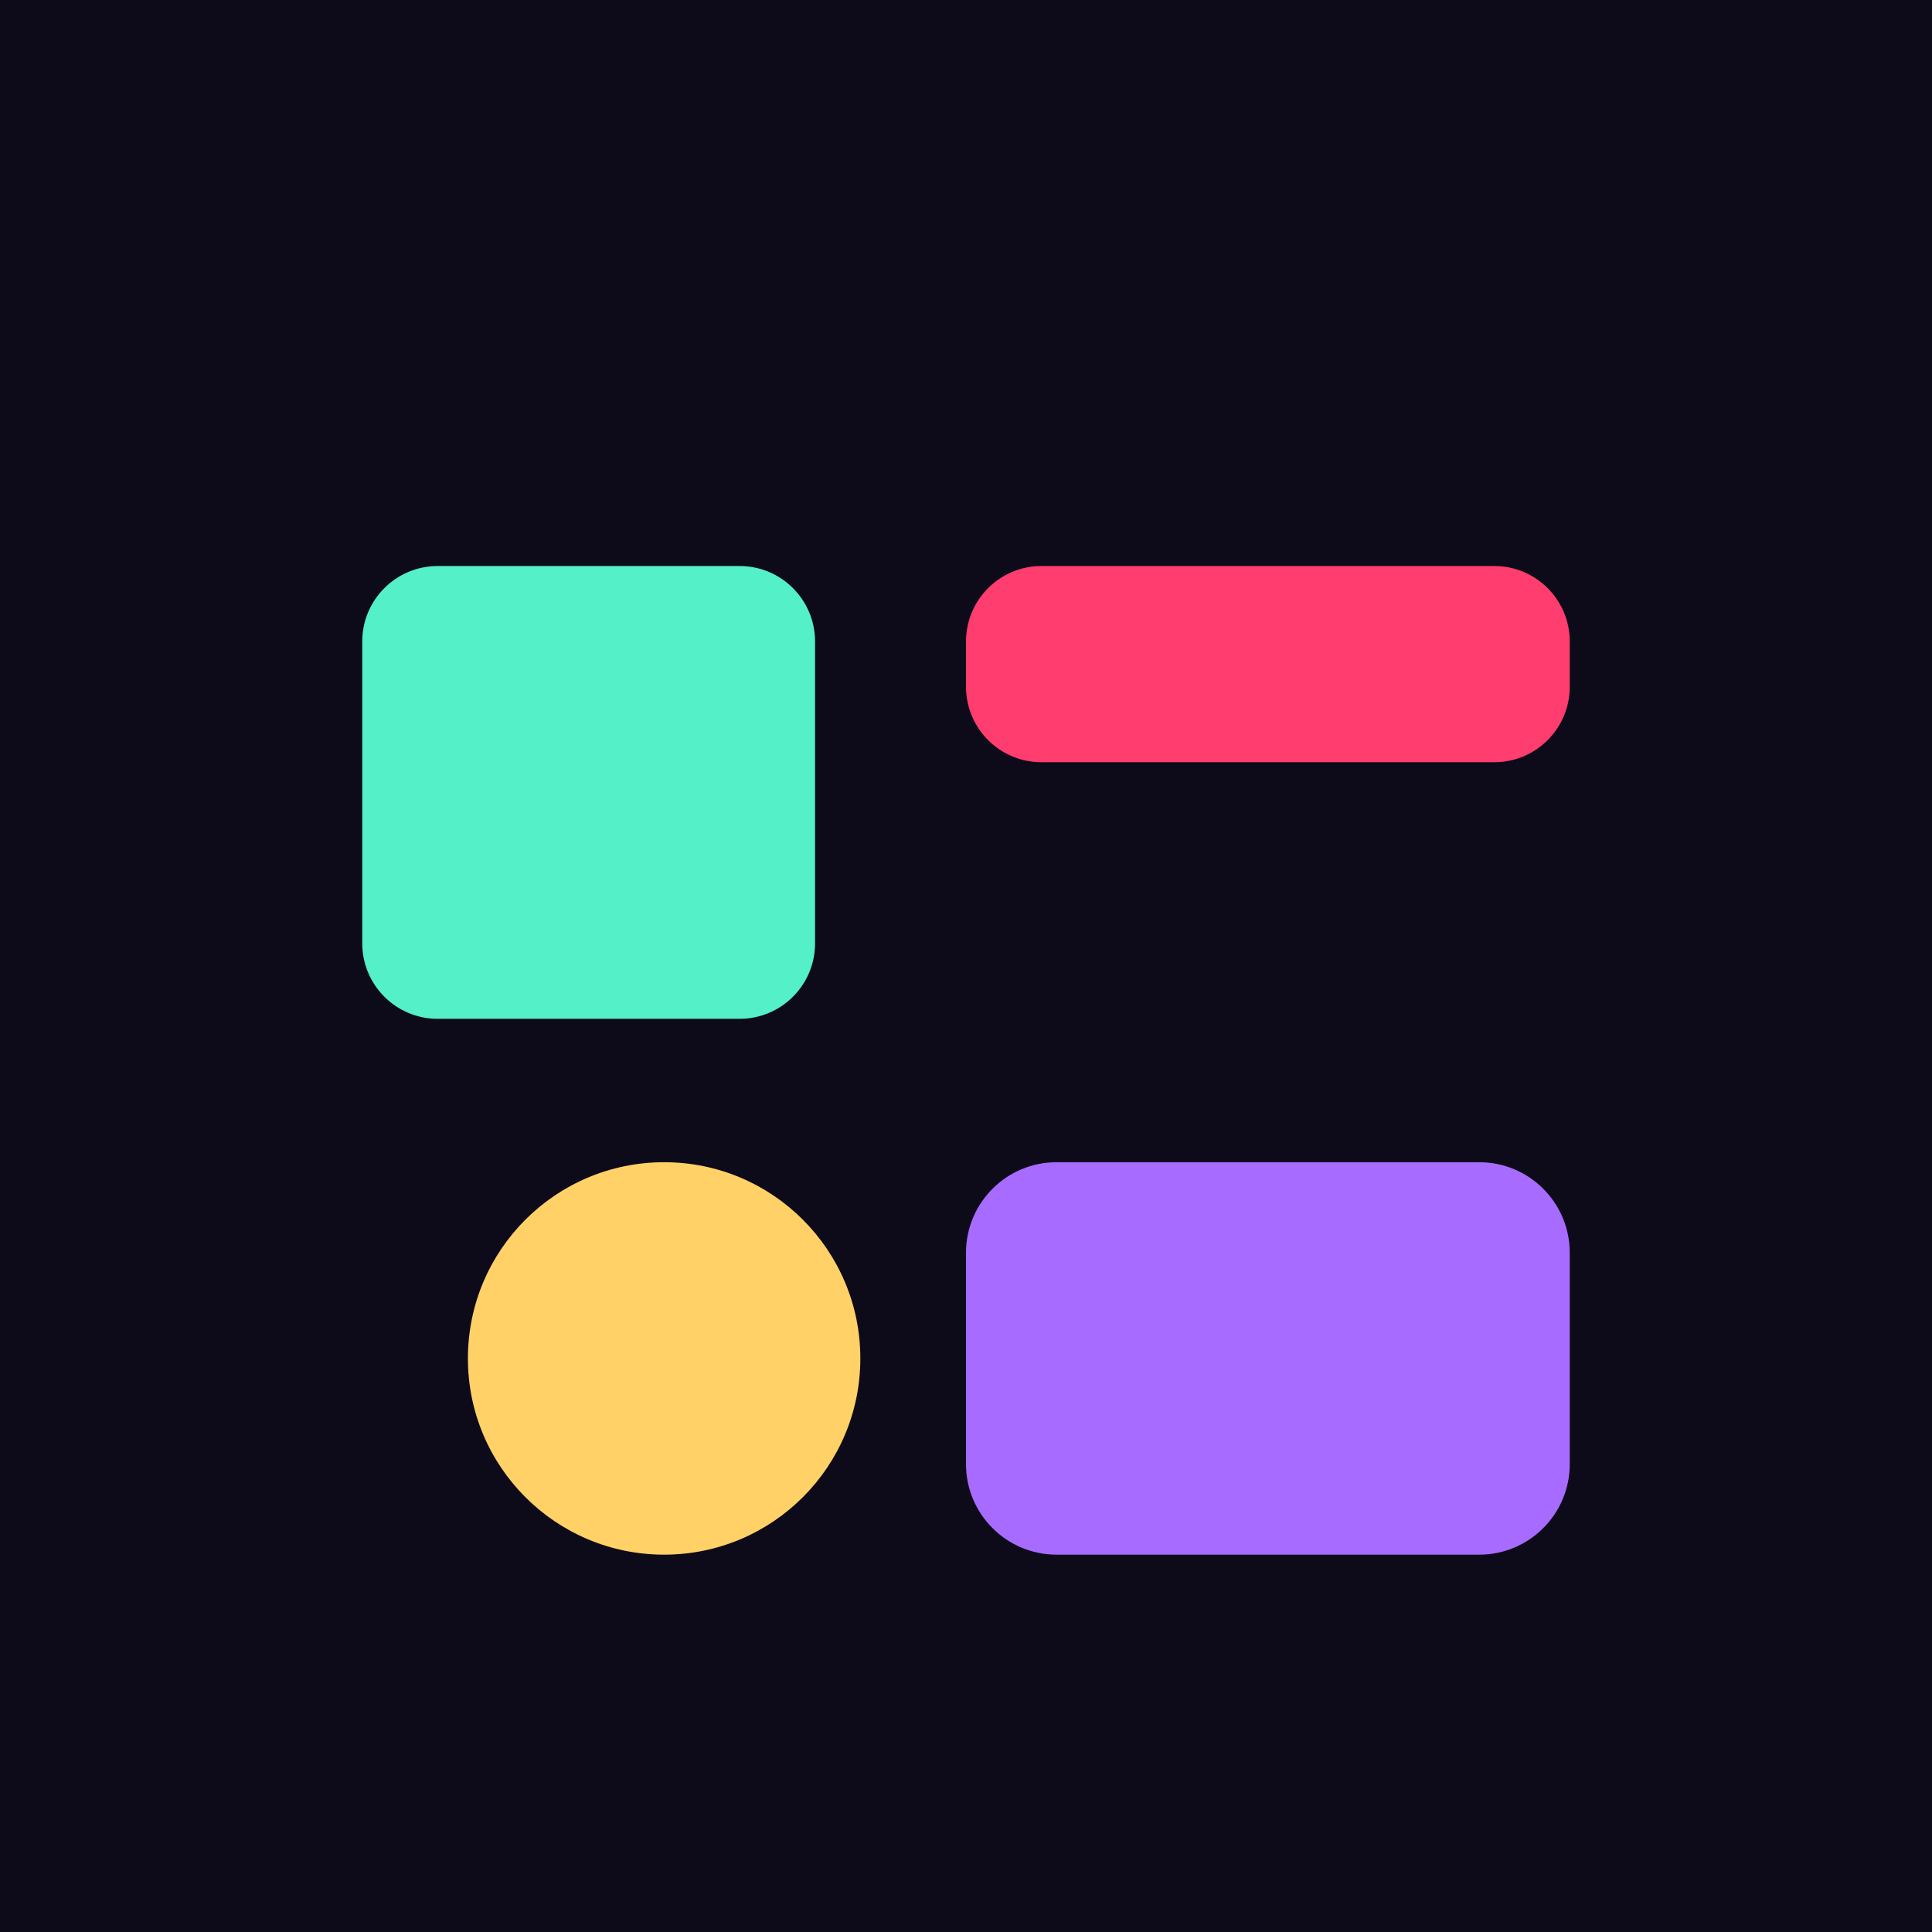
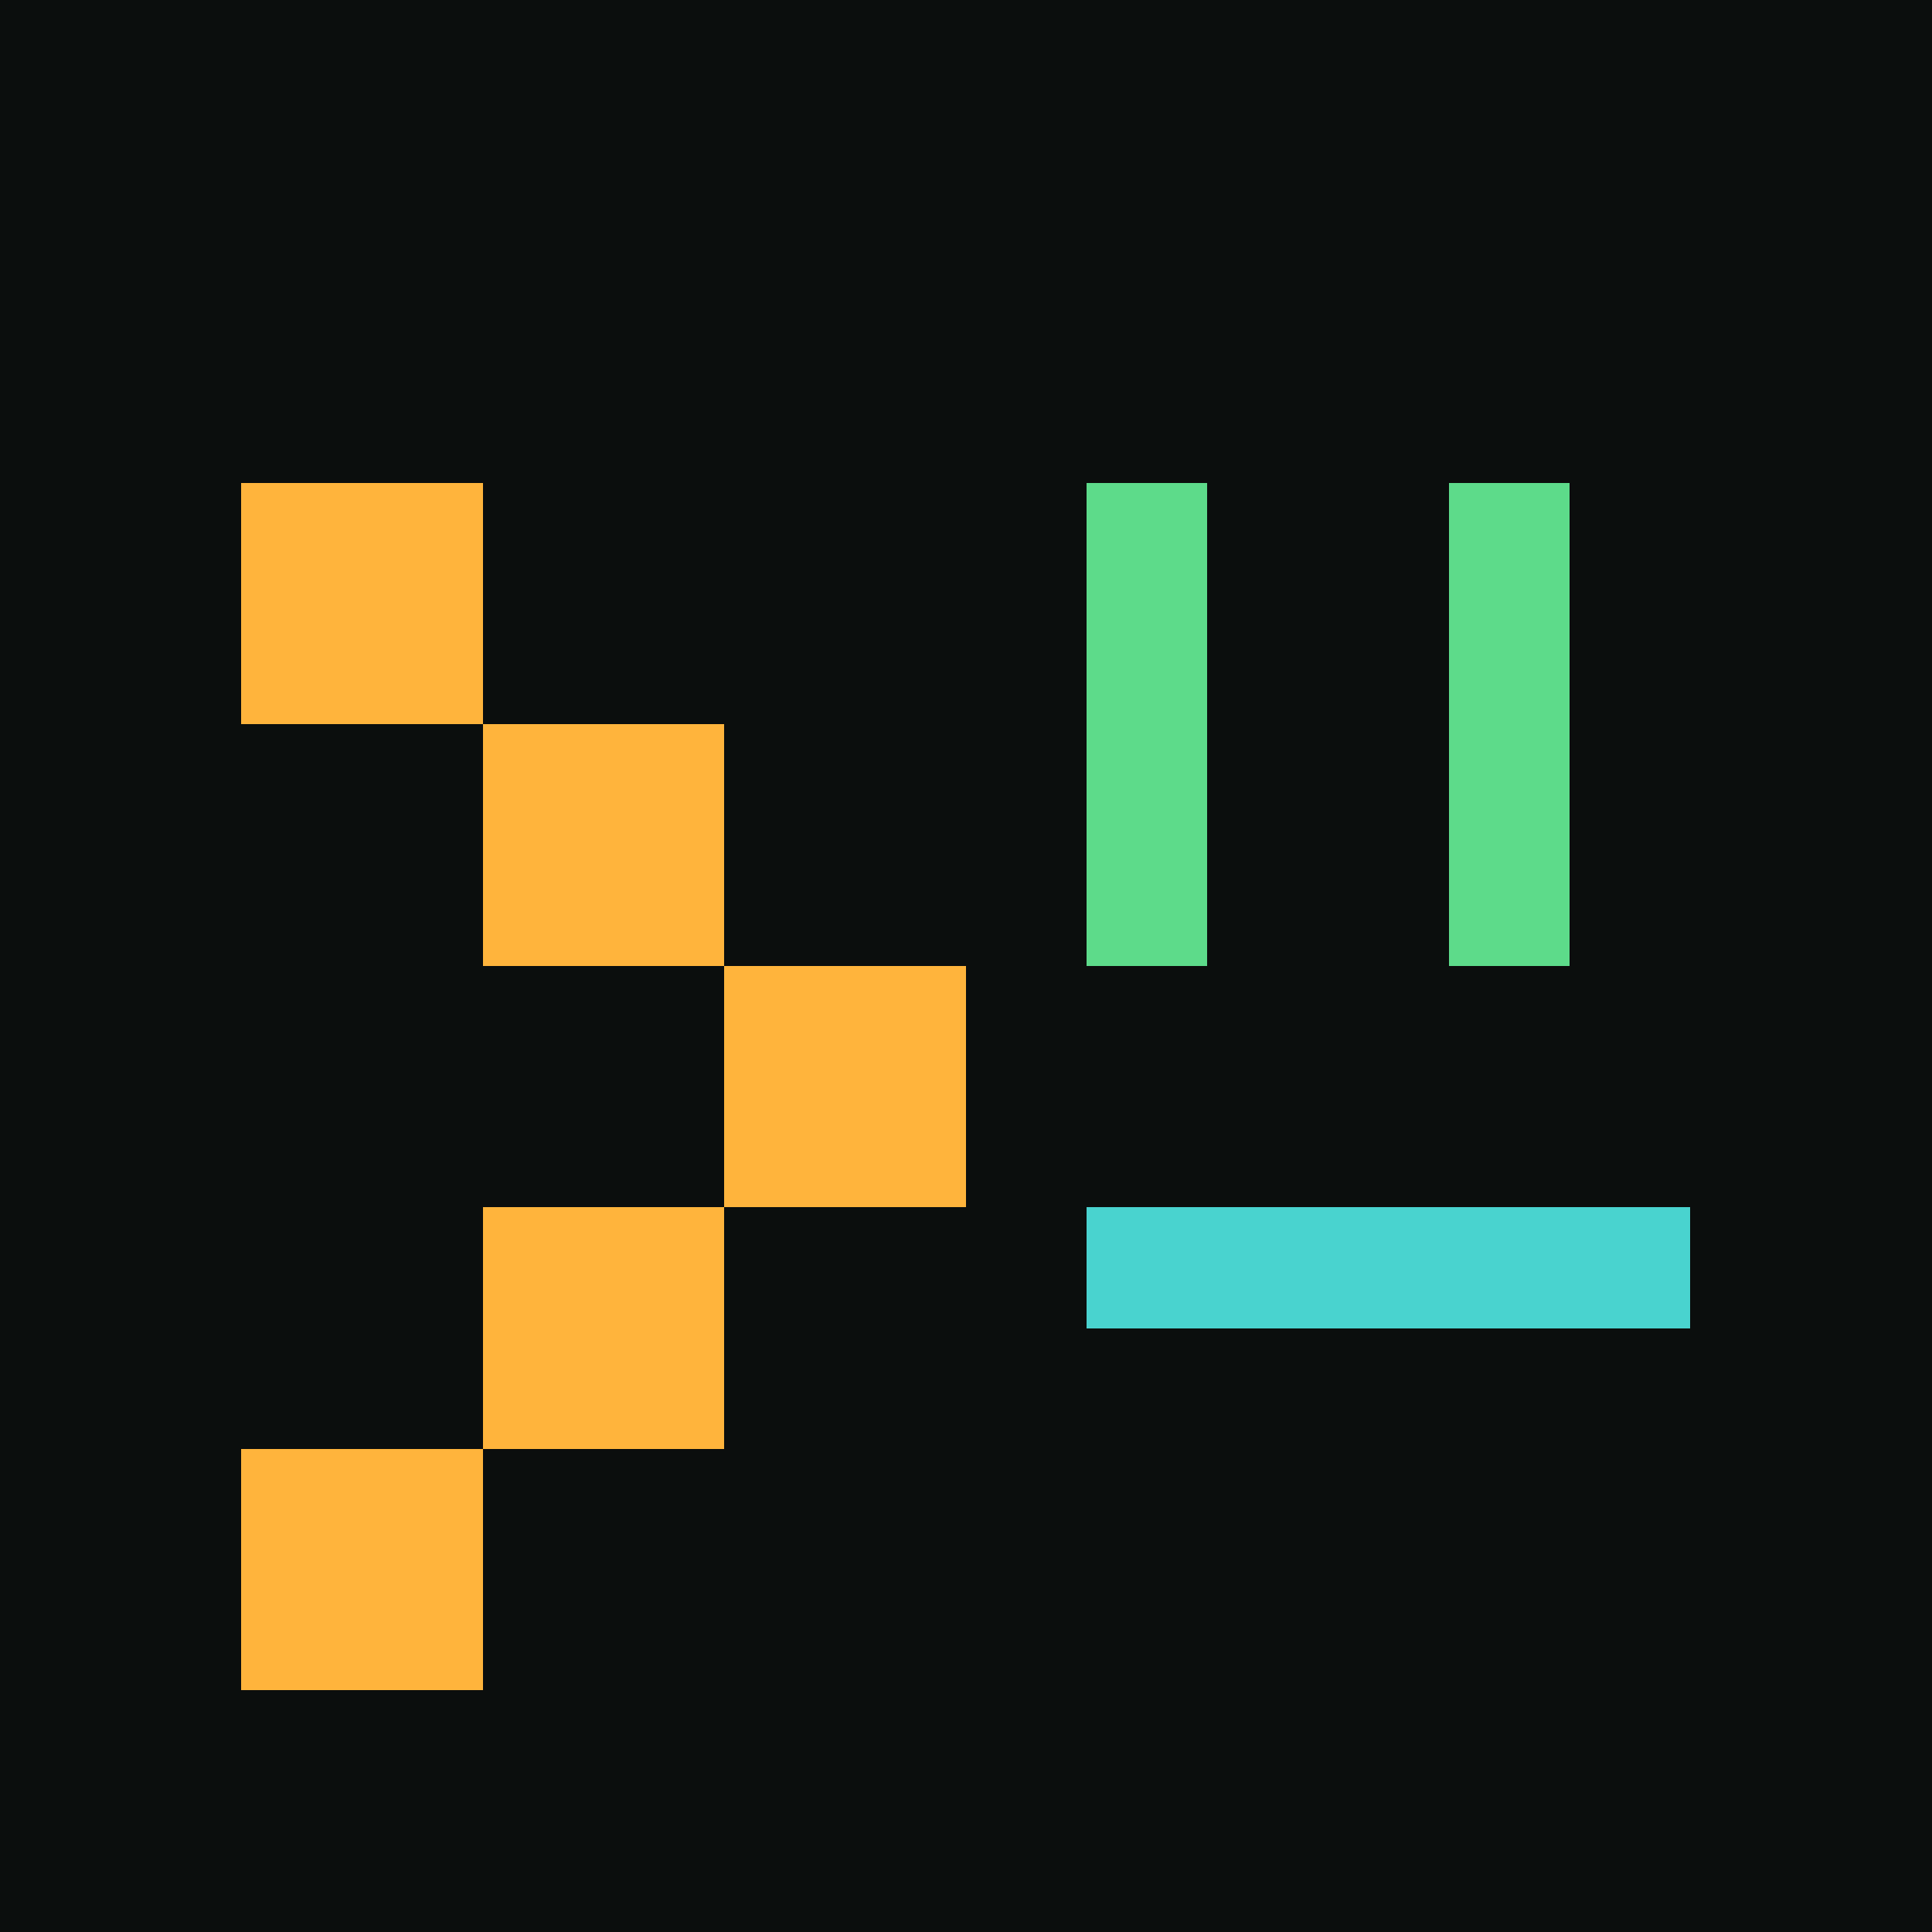
- <svg xmlns="http://www.w3.org/2000/svg" viewBox="0 0 512 512">
-   <rect width="512" height="512" fill="#0d0b1a" />
-   <rect x="96" y="150" width="120" height="120" rx="20" fill="#54f0c8" />
-   <rect x="256" y="150" width="160" height="52" rx="20" fill="#ff3d6e" />
-   <circle cx="176" cy="360" r="52" fill="#ffd166" />
-   <rect x="256" y="308" width="160" height="104" rx="24" fill="#a86bff" />
+ <svg xmlns="http://www.w3.org/2000/svg" viewBox="0 0 512 512" shape-rendering="crispEdges">
+   <rect width="512" height="512" fill="#0b0e0d" />
+   <rect x="64" y="128" width="64" height="64" fill="#ffb43c" />
+   <rect x="128" y="192" width="64" height="64" fill="#ffb43c" />
+   <rect x="192" y="256" width="64" height="64" fill="#ffb43c" />
+   <rect x="128" y="320" width="64" height="64" fill="#ffb43c" />
+   <rect x="64" y="384" width="64" height="64" fill="#ffb43c" />
+   <rect x="288" y="320" width="160" height="32" fill="#49d3cf" />
+   <rect x="288" y="128" width="32" height="128" fill="#5ddb8a" />
+   <rect x="384" y="128" width="32" height="128" fill="#5ddb8a" />
</svg>
